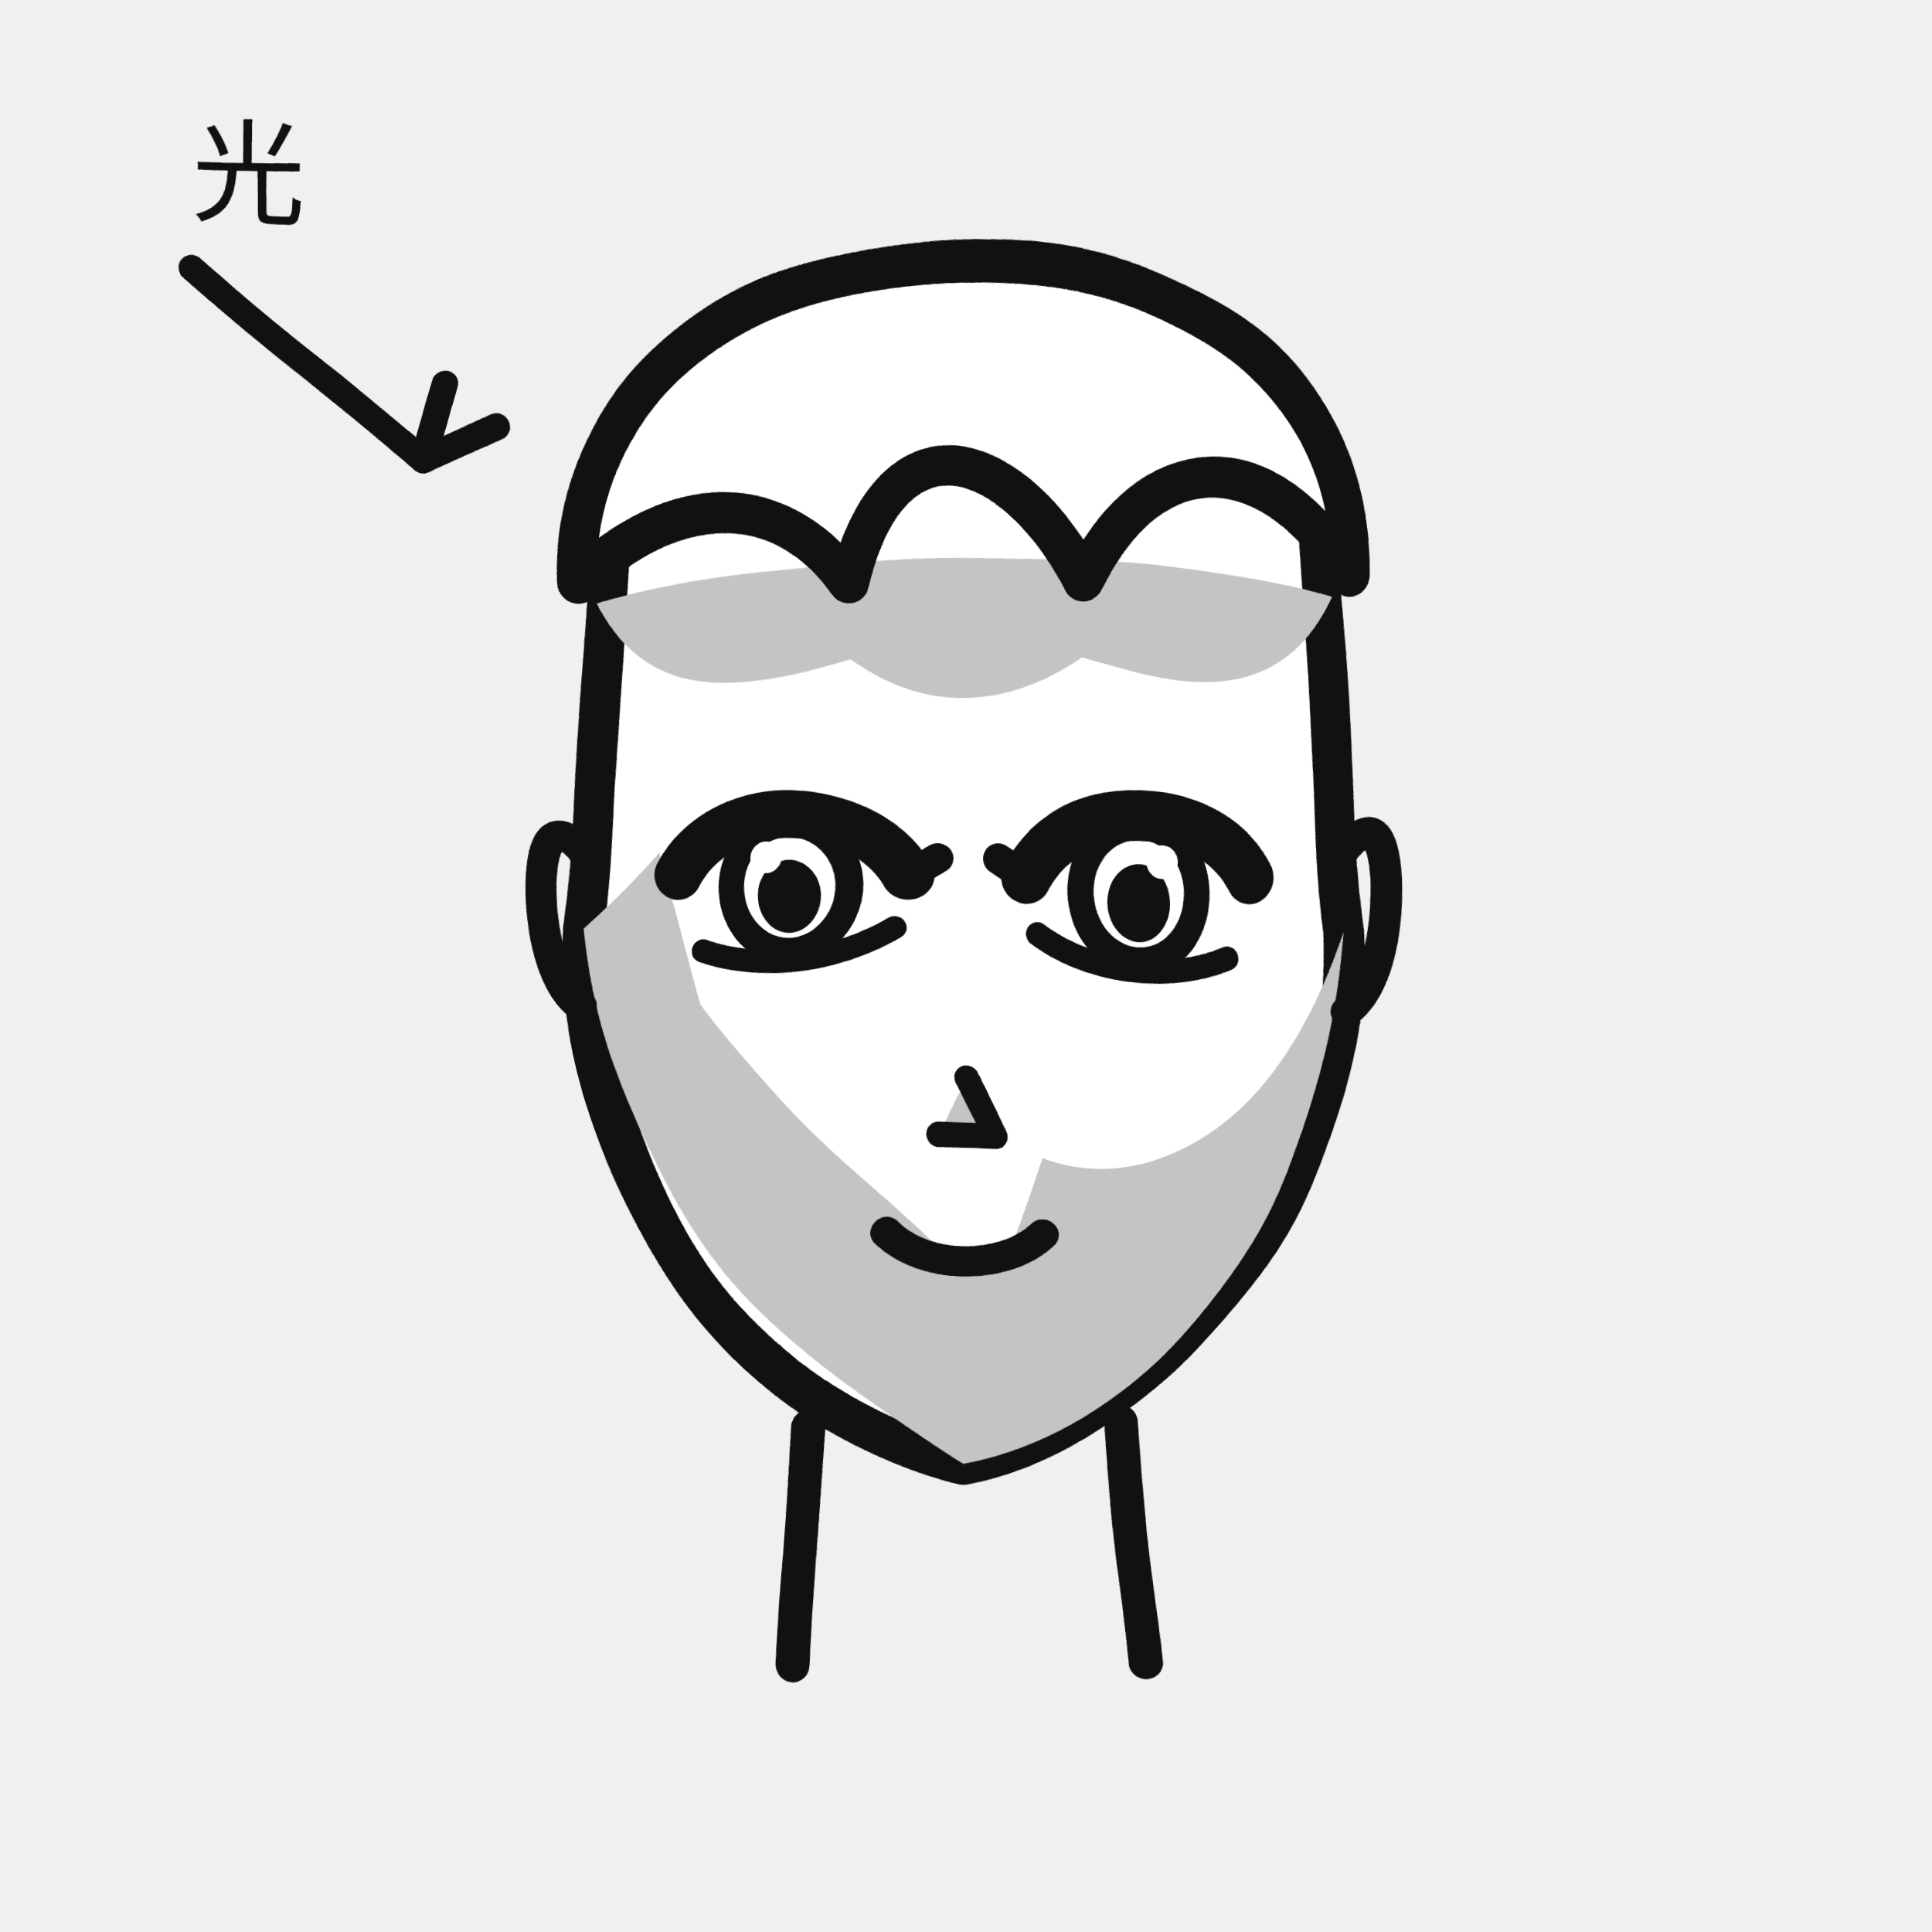
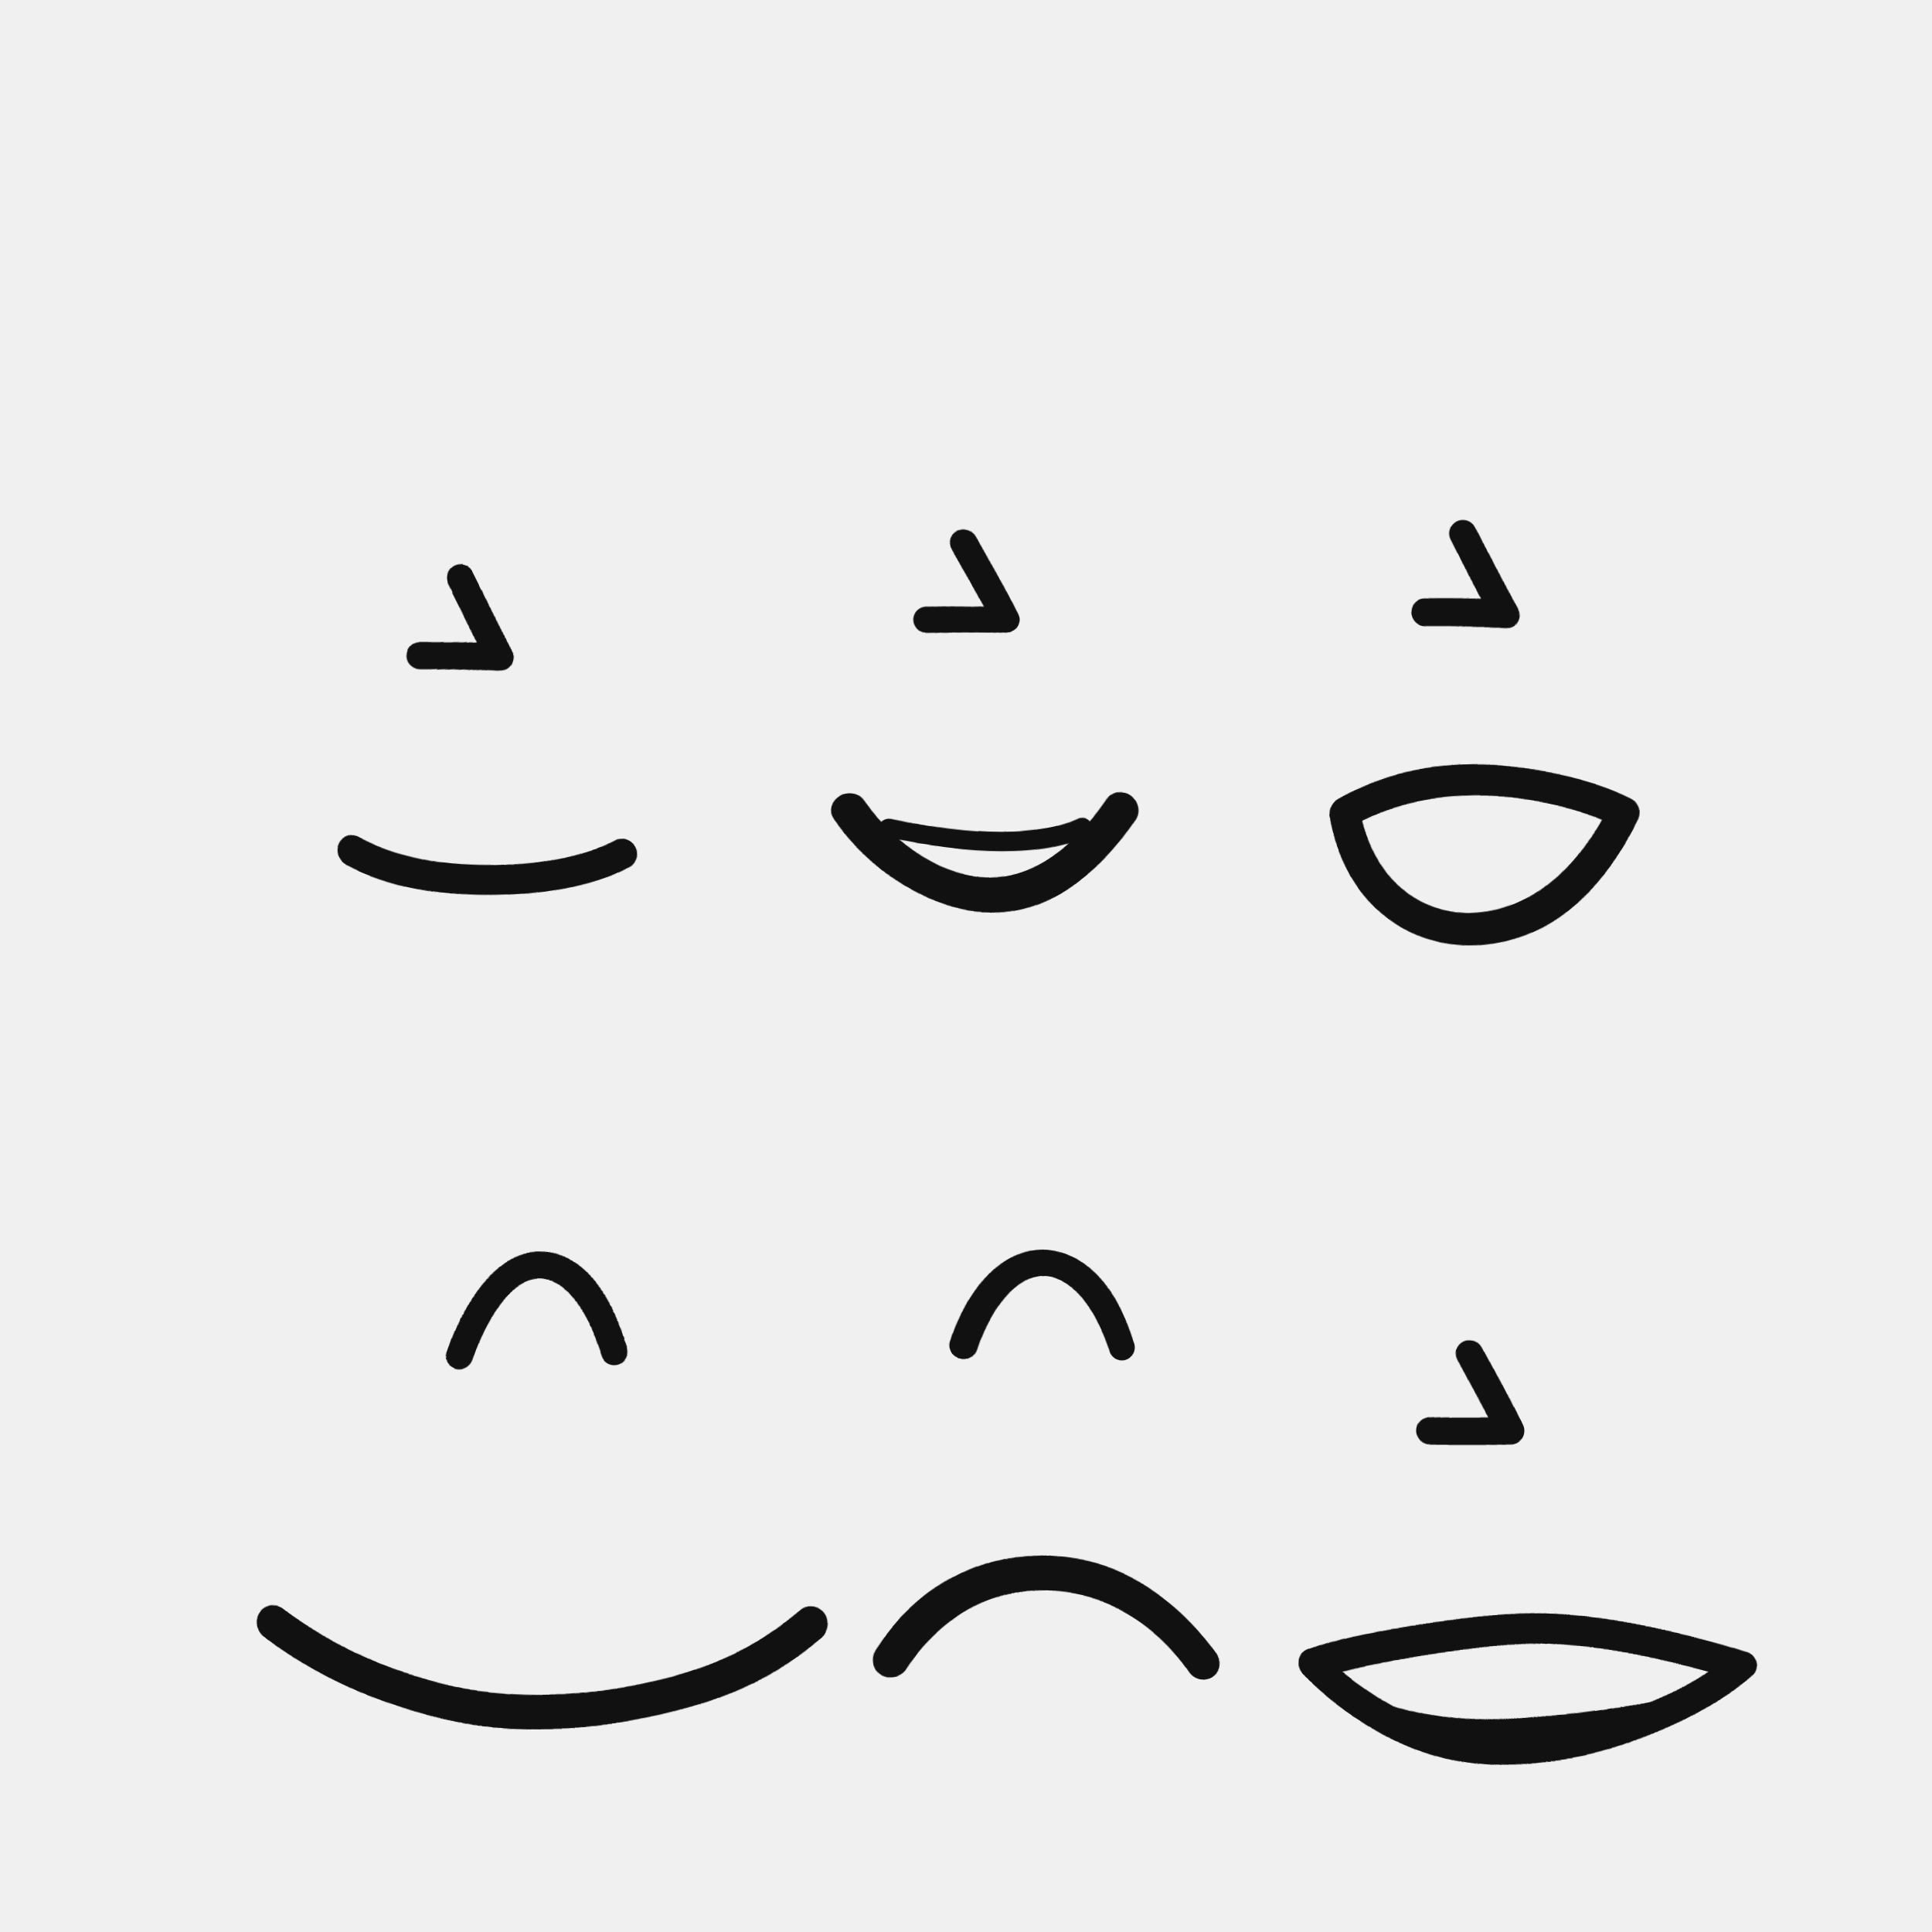
<svg xmlns="http://www.w3.org/2000/svg" viewBox="0 0 100 100">
  <defs>
    <filter id="hd" x="-5%" y="-5%" width="110%" height="110%">
      <feTurbulence type="fractalNoise" baseFrequency="0.05" numOctaves="2" seed="28" result="n" />
      <feDisplacementMap in="SourceGraphic" in2="n" scale="1.4" xChannelSelector="R" yChannelSelector="G" />
    </filter>
  </defs>
  <g filter="url(#hd)" stroke-linecap="round" stroke-linejoin="round">
-     <path d="M32 26 C 32 10, 68 10, 68 26 L 70 48 C 70 62, 60 74, 50 76 C 40 74, 30 62, 30 48 Z" fill="#fff" fill-rule="evenodd" stroke="#111" stroke-width="2.1" />
-     <path d="M30 48 C 32 62, 40 70, 50 76 C 60 74, 68 64, 70 48 C 66 58, 60 62, 54 60 L 52 66 L 50 66 C 46 62, 40 58, 36 52 L 34 44 Z M50 56 l1.5 3 h-3 z M31 31 C 40 28, 60 28, 69 31 C 66 37, 60 35, 56 34 C 52 37, 48 37, 44 34 C 40 35, 34 37, 31 31 Z" fill="#c4c4c4" fill-rule="evenodd" stroke="none" stroke-width="0" />
-     <path d="M30 30 C 30 8, 70 8, 70 30 C 66 24, 60 22, 56 30 C 52 22, 46 22, 44 30 C 40 24, 34 26, 30 30 Z" fill="#fff" fill-rule="evenodd" stroke="#111" stroke-width="2.1" />
-     <g transform="translate(41 46) scale(1 1)">
-       <path d="M-6 -0.8 C -3.6 -4.8, 3.6 -4.8, 6 -0.4" stroke="#111" stroke-width="2.6" fill="none" />
-       <path d="M-4.8 3.2 C -1.8 4.4, 2.4 4.4, 5.4 2.4" stroke="#111" stroke-width="1.2" fill="none" />
-       <ellipse cx="0" cy="0.16" rx="3.12" ry="3.36" stroke="#111" stroke-width="1.4" fill="none" />
-       <ellipse cx="0" cy="0.64" rx="1.68" ry="1.92" stroke="#111" stroke-width="0" fill="#111" />
-       <circle cx="-1.2" cy="-1.44" r="0.84" fill="#fff" stroke="none" />
-       <path d="M6 -0.4 l 1.44 -0.96" stroke="#111" stroke-width="1.6" fill="none" />
-     </g>
-     <g transform="translate(59 46) scale(-1 1)">
-       <path d="M-6 -0.8 C -3.6 -4.8, 3.6 -4.8, 6 -0.4" stroke="#111" stroke-width="2.6" fill="none" />
-       <path d="M-4.8 3.2 C -1.8 4.4, 2.4 4.4, 5.4 2.4" stroke="#111" stroke-width="1.2" fill="none" />
-       <ellipse cx="0" cy="0.16" rx="3.12" ry="3.36" stroke="#111" stroke-width="1.4" fill="none" />
-       <ellipse cx="0" cy="0.64" rx="1.68" ry="1.92" stroke="#111" stroke-width="0" fill="#111" />
-       <circle cx="-1.2" cy="-1.44" r="0.84" fill="#fff" stroke="none" />
-       <path d="M6 -0.4 l 1.44 -0.96" stroke="#111" stroke-width="1.6" fill="none" />
-     </g>
-     <path d="M50 56 l1.5 3 h-3" stroke="#111" stroke-width="1.3" fill="none" />
-     <path d="M46 64 C 48 66, 52 66, 54 64" stroke="#111" stroke-width="1.6" fill="none" />
-     <path d="M30 44 C 27 40, 27 50, 30 52" stroke="#111" stroke-width="1.6" fill="none" />
-     <path d="M70 44 C 73 40, 73 50, 70 52" stroke="#111" stroke-width="1.6" fill="none" />
-     <path d="M42 74 L 41 86 M58 74 L 59 86" stroke="#111" stroke-width="1.8" fill="none" />
-     <g stroke="#111" stroke-width="1.4" fill="none">
-       <line x1="10" y1="14" x2="22" y2="24" />
-       <path d="M22 24 l-4 -1.5 M22 24 l-1.5 -4" transform="rotate(84.80557 22 24)" />
-     </g>
-     <text x="10" y="11" font-size="6" fill="#111">光</text>
+     <path d="M24 30 l2 4 h-4" stroke="#111" stroke-width="1.4" fill="none" />
+     <path d="M18 44 C 22 46, 28 46, 32 44" stroke="#111" stroke-width="1.6" fill="none" />
+     <path d="M50 28 l2 4 h-4" stroke="#111" stroke-width="1.4" fill="none" />
+     <path d="M44 42 C 48 48, 54 48, 58 42" stroke="#111" stroke-width="1.8" fill="none" />
+     <path d="M46 43 C 50 44, 54 44, 56 43" stroke="#111" stroke-width="1" fill="none" />
+     <path d="M76 28 l2 4 h-4" stroke="#111" stroke-width="1.4" fill="none" />
+     <path d="M70 42 C 74 40, 80 40, 84 42 C 80 50, 72 50, 70 42 Z" stroke="#111" stroke-width="1.6" fill="none" />
+     <path d="M24 70 C 26 64, 30 64, 32 70" stroke="#111" stroke-width="1.4" fill="none" />
+     <path d="M14 84 C 22 90, 34 90, 42 84" stroke="#111" stroke-width="1.8" fill="none" />
+     <path d="M50 70 C 52 64, 56 64, 58 70" stroke="#111" stroke-width="1.4" fill="none" />
+     <path d="M46 86 C 50 80, 58 80, 62 86" stroke="#111" stroke-width="1.8" fill="none" />
+     <path d="M76 70 l2 4 h-4" stroke="#111" stroke-width="1.4" fill="none" />
+     <path d="M68 86 C 74 84, 84 84, 90 86 C 84 92, 74 92, 68 86 Z" stroke="#111" stroke-width="1.6" fill="none" />
+     <path d="M70 88 C 76 90, 82 90, 88 88" stroke="#111" stroke-width="1" fill="none" />
  </g>
</svg>
